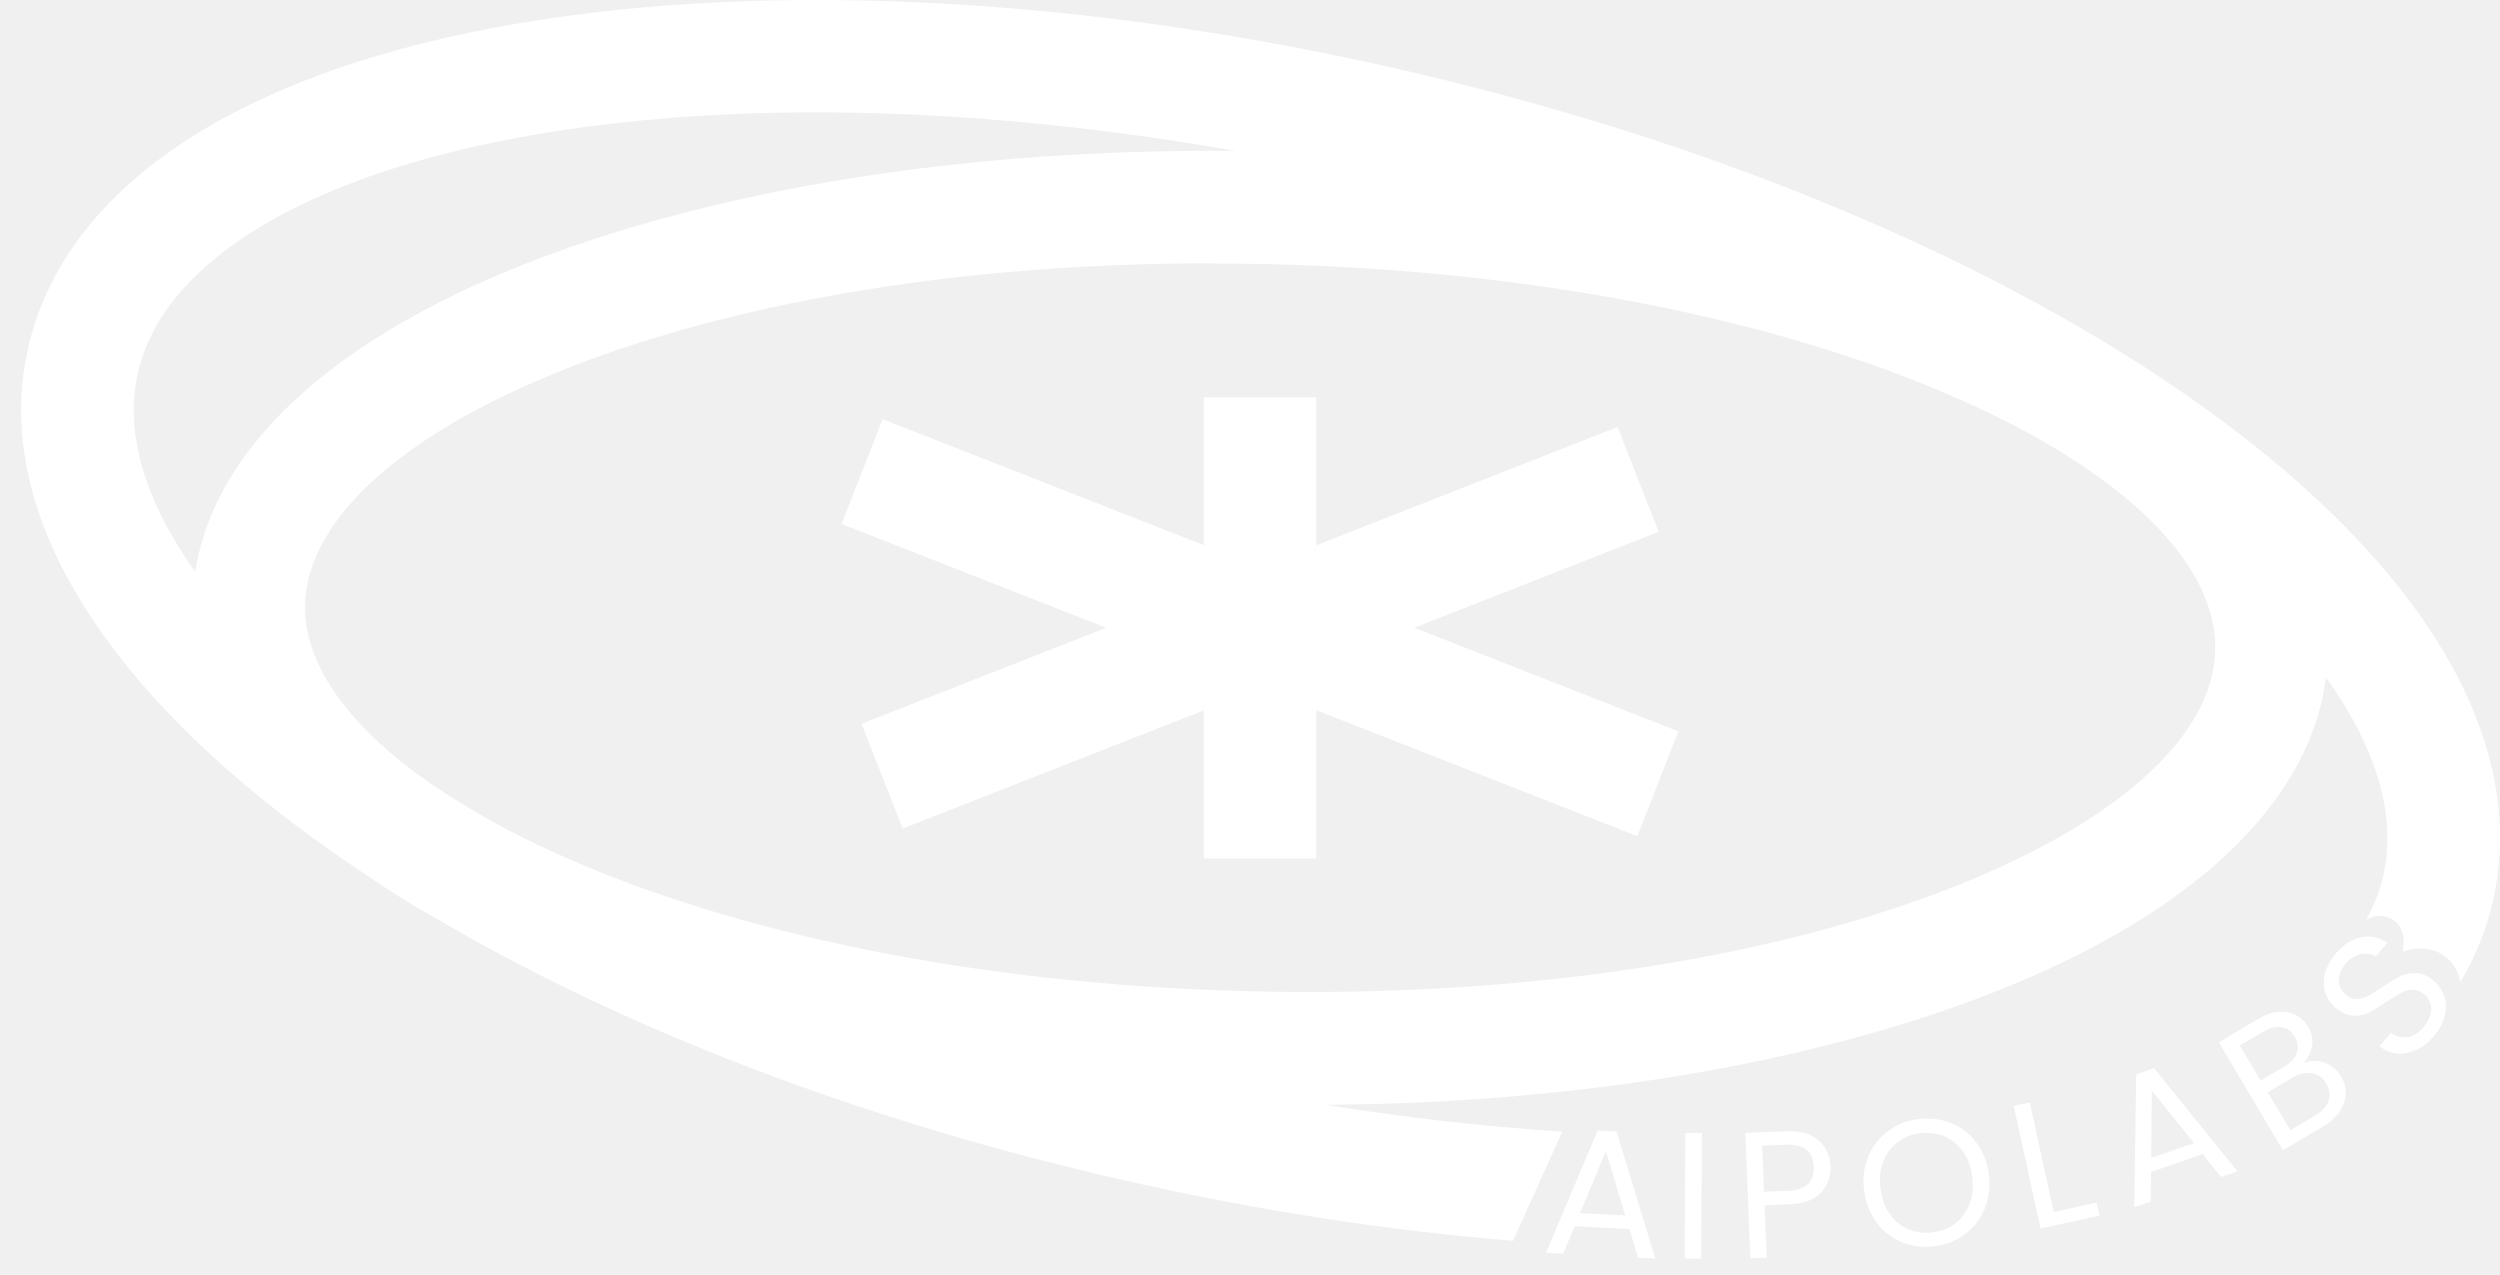
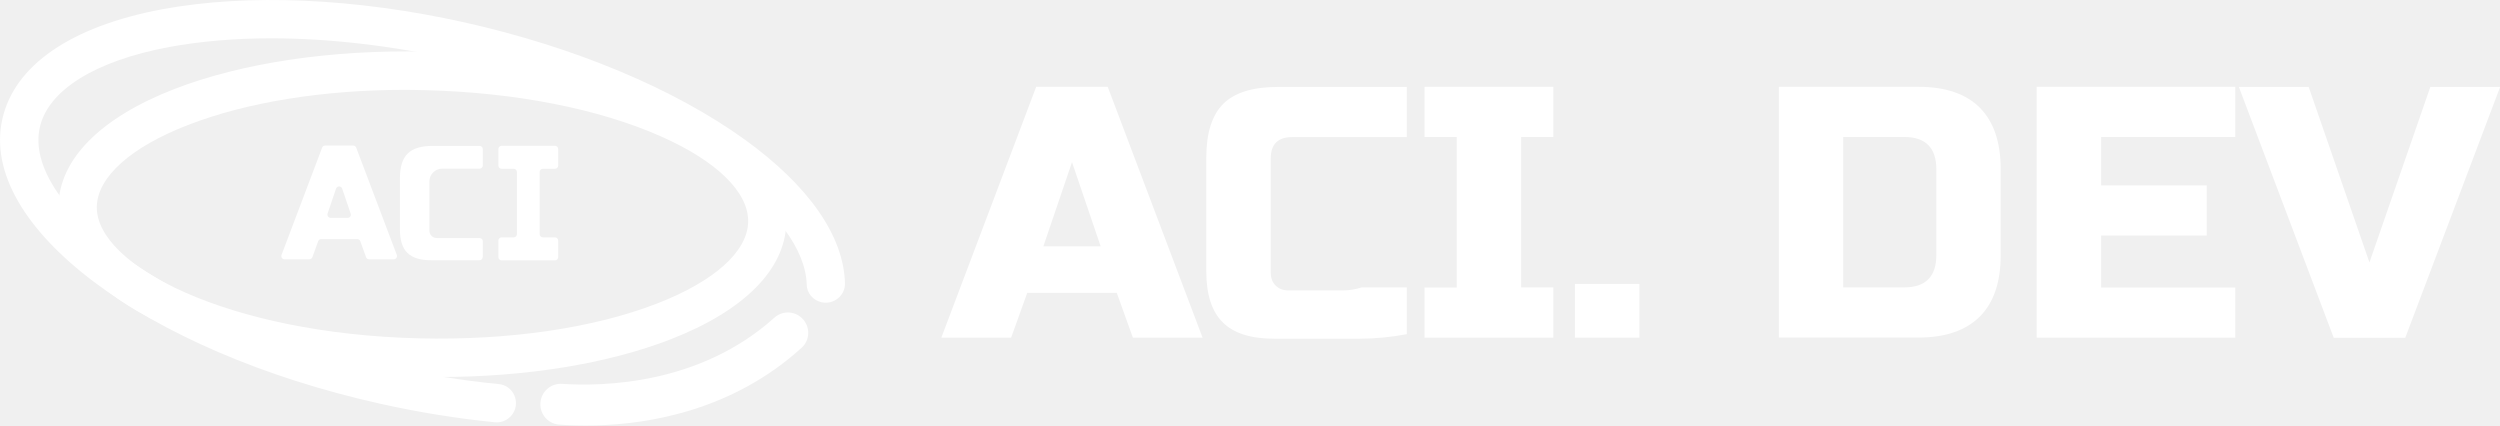
- <svg xmlns="http://www.w3.org/2000/svg" width="104" height="53" viewBox="0 0 104 53" fill="none">
-   <path d="M67.778 51.127L65.506 51.01L65.031 52.152L64.315 52.118L66.463 47.028L67.246 47.07L68.861 52.352L68.145 52.318L67.787 51.135L67.778 51.127ZM67.612 50.569L66.804 47.886L65.73 50.469L67.612 50.56V50.569Z" fill="white" />
-   <path d="M70.801 47.136L70.767 52.36H70.085L70.11 47.136H70.792H70.801Z" fill="white" />
-   <path d="M75.746 49.619C75.463 49.919 75.013 50.077 74.405 50.102L73.406 50.144L73.498 52.318L72.815 52.343L72.607 47.128L74.289 47.061C74.88 47.036 75.329 47.161 75.646 47.436C75.962 47.711 76.129 48.069 76.145 48.519C76.162 48.952 76.029 49.319 75.746 49.619ZM75.213 49.261C75.388 49.086 75.463 48.852 75.454 48.544C75.429 47.903 75.046 47.594 74.305 47.619L73.306 47.661L73.381 49.577L74.38 49.536C74.755 49.519 75.038 49.427 75.205 49.252L75.213 49.261Z" fill="white" />
-   <path d="M79.118 51.677C78.693 51.502 78.343 51.227 78.06 50.844C77.777 50.46 77.611 50.027 77.544 49.519C77.477 49.011 77.544 48.544 77.719 48.111C77.894 47.678 78.177 47.328 78.543 47.053C78.909 46.778 79.334 46.611 79.817 46.553C80.3 46.495 80.758 46.553 81.182 46.728C81.607 46.903 81.957 47.178 82.231 47.553C82.506 47.928 82.681 48.369 82.739 48.877C82.797 49.386 82.739 49.861 82.564 50.285C82.381 50.71 82.115 51.069 81.74 51.343C81.374 51.618 80.941 51.785 80.458 51.843C79.975 51.902 79.525 51.843 79.101 51.668L79.118 51.677ZM81.34 50.894C81.607 50.694 81.807 50.419 81.931 50.086C82.056 49.752 82.098 49.377 82.048 48.969C81.998 48.553 81.873 48.203 81.665 47.911C81.465 47.62 81.207 47.411 80.899 47.278C80.591 47.145 80.25 47.103 79.883 47.145C79.517 47.186 79.201 47.311 78.934 47.52C78.668 47.728 78.468 47.994 78.343 48.319C78.218 48.644 78.177 49.019 78.227 49.436C78.277 49.844 78.401 50.202 78.61 50.494C78.809 50.785 79.068 51.002 79.384 51.135C79.692 51.269 80.033 51.31 80.391 51.269C80.749 51.227 81.066 51.102 81.34 50.894Z" fill="white" />
-   <path d="M85.437 50.419L87.218 50.027L87.335 50.569L84.887 51.102L83.772 46.003L84.438 45.862L85.437 50.419Z" fill="white" />
-   <path d="M91.631 48.011L89.483 48.753L89.466 49.986L88.784 50.219L88.867 44.696L89.608 44.437L93.079 48.728L92.397 48.961L91.623 48.003L91.631 48.011ZM91.273 47.553L89.516 45.37L89.491 48.17L91.273 47.553Z" fill="white" />
-   <path d="M96.418 44.137C96.618 44.162 96.801 44.237 96.976 44.345C97.15 44.454 97.292 44.604 97.392 44.787C97.525 45.012 97.592 45.253 97.583 45.503C97.575 45.753 97.492 45.995 97.334 46.236C97.175 46.47 96.942 46.678 96.643 46.861L94.969 47.853L92.305 43.362L93.912 42.404C94.22 42.221 94.503 42.121 94.778 42.096C95.052 42.071 95.294 42.113 95.502 42.221C95.71 42.329 95.877 42.487 96.01 42.704C96.168 42.971 96.226 43.237 96.185 43.495C96.143 43.754 96.026 43.995 95.835 44.212C96.018 44.137 96.201 44.12 96.401 44.145L96.418 44.137ZM94.045 44.953L95.028 44.37C95.302 44.204 95.477 44.02 95.552 43.795C95.627 43.579 95.594 43.354 95.46 43.129C95.327 42.904 95.144 42.771 94.919 42.729C94.695 42.687 94.436 42.754 94.153 42.921L93.179 43.495L94.045 44.953ZM96.867 45.795C96.951 45.562 96.917 45.32 96.776 45.078C96.626 44.828 96.426 44.687 96.168 44.645C95.91 44.604 95.635 44.67 95.352 44.837L94.337 45.437L95.277 47.02L96.31 46.403C96.601 46.228 96.793 46.028 96.867 45.795Z" fill="white" />
-   <path d="M100.514 43.671C100.248 43.796 99.973 43.854 99.715 43.829C99.448 43.804 99.207 43.704 98.99 43.521L99.465 42.971C99.665 43.112 99.89 43.171 100.131 43.146C100.373 43.121 100.606 42.979 100.822 42.721C101.03 42.471 101.138 42.229 101.138 41.979C101.138 41.73 101.039 41.521 100.847 41.363C100.697 41.238 100.539 41.171 100.373 41.171C100.206 41.171 100.048 41.213 99.89 41.296C99.731 41.38 99.54 41.505 99.299 41.663C99.007 41.863 98.757 42.021 98.558 42.121C98.358 42.221 98.133 42.263 97.891 42.254C97.65 42.238 97.409 42.129 97.159 41.921C96.942 41.738 96.801 41.521 96.726 41.263C96.651 41.013 96.659 40.746 96.726 40.463C96.809 40.188 96.951 39.922 97.175 39.663C97.492 39.288 97.85 39.063 98.233 38.989C98.616 38.914 98.982 38.989 99.315 39.222L98.832 39.788C98.666 39.68 98.466 39.647 98.225 39.688C97.991 39.73 97.775 39.863 97.575 40.097C97.392 40.313 97.292 40.538 97.292 40.771C97.292 41.005 97.384 41.205 97.584 41.38C97.725 41.505 97.883 41.563 98.041 41.554C98.2 41.554 98.358 41.513 98.508 41.43C98.657 41.355 98.857 41.23 99.099 41.063C99.398 40.863 99.648 40.713 99.848 40.613C100.048 40.513 100.281 40.471 100.522 40.48C100.764 40.488 101.014 40.605 101.263 40.821C101.455 40.988 101.596 41.196 101.68 41.438C101.763 41.688 101.771 41.954 101.705 42.246C101.638 42.538 101.488 42.821 101.255 43.096C101.03 43.362 100.789 43.554 100.514 43.679V43.671Z" fill="white" />
-   <path d="M54.458 45.962C53.625 45.962 52.793 45.953 51.952 45.928C27.05 45.337 7.752 36.172 8.01 25.059C8.143 19.385 13.155 14.345 22.122 10.871C30.43 7.655 41.362 6.03 52.892 6.305C64.431 6.58 75.271 8.721 83.413 12.329C92.205 16.228 96.967 21.501 96.834 27.175C96.701 32.848 91.689 37.889 82.722 41.363C75.022 44.345 65.064 45.962 54.458 45.962ZM50.37 10.954C40.338 10.954 30.98 12.454 23.812 15.236C16.827 17.944 12.772 21.568 12.689 25.167C12.523 32.324 28.649 40.688 52.06 41.238C63.008 41.496 73.281 39.988 81.032 36.989C88.017 34.281 92.072 30.657 92.155 27.058C92.239 23.451 88.367 19.643 81.515 16.611C73.922 13.245 63.716 11.246 52.784 10.987C51.977 10.971 51.178 10.963 50.378 10.963L50.37 10.954Z" fill="white" />
-   <path d="M54.757 16.528H50.079V35.714H54.757V16.528Z" fill="white" />
-   <path d="M67.292 17.763L35.841 30.11L37.55 34.468L69.001 22.122L67.292 17.763Z" fill="white" />
-   <path d="M36.718 17.438L35.01 21.797L68.114 34.785L69.822 30.426L36.718 17.438Z" fill="white" />
-   <path d="M91.756 17.003C83.139 10.804 71.009 5.747 57.621 2.748C44.234 -0.243 31.113 -0.809 20.665 1.132C9.55 3.206 2.624 7.963 1.158 14.528C-1.756 27.558 18.5 42.796 47.256 49.211C52.584 50.402 57.863 51.202 62.941 51.618L64.989 47.078C59.619 46.728 53.983 45.92 48.272 44.645C20.34 38.397 3.714 24.559 5.729 15.545C6.736 10.996 12.498 7.414 21.522 5.731C25.31 5.031 29.498 4.673 33.944 4.673C41.012 4.673 48.738 5.564 56.597 7.314C69.385 10.171 80.891 14.961 89.016 20.802C96.476 26.167 100.164 31.849 99.149 36.406C98.999 37.064 98.757 37.681 98.424 38.28C98.574 38.18 98.749 38.105 98.982 38.105C99.731 38.105 100.056 38.747 99.981 39.322C99.981 39.413 99.981 39.505 99.956 39.597C100.164 39.513 100.397 39.455 100.664 39.455C101.646 39.455 102.212 40.105 102.354 40.855C102.987 39.772 103.453 38.63 103.719 37.422C105.176 30.857 100.93 23.609 91.747 16.994L91.756 17.003Z" fill="white" />
+ <svg xmlns="http://www.w3.org/2000/svg" width="188" height="32" viewBox="0 0 188 32" fill="none">
+   <g clip-path="url(#clip0_4058_83)">
+     <path d="M76.037 25.392H70.788L77.921 6.529H83.301L90.434 25.392H85.193L83.981 22.023H77.249L76.037 25.392ZM78.461 18.523H82.769L80.615 12.194L78.461 18.523Z" fill="white" />
+     <path d="M95.823 25.471C94.061 25.471 92.77 25.061 91.951 24.24C91.123 23.419 90.713 22.145 90.713 20.399V11.871C90.713 10.003 91.14 8.65 91.995 7.804C92.849 6.957 94.218 6.538 96.102 6.538H105.789V10.309H97.174C96.102 10.309 95.561 10.841 95.561 11.915V20.495C95.561 20.906 95.683 21.237 95.927 21.473C96.171 21.717 96.494 21.84 96.912 21.84C97.252 21.84 97.645 21.84 98.098 21.84C98.543 21.84 99.014 21.84 99.493 21.84C99.982 21.84 100.47 21.84 100.958 21.84C101.456 21.84 101.935 21.761 102.397 21.613C103.496 21.613 104.621 21.613 105.789 21.613V25.13C104.586 25.357 103.391 25.471 102.205 25.471C101.185 25.471 100.104 25.471 98.962 25.471C97.819 25.471 96.773 25.471 95.823 25.471Z" fill="white" />
+     <path d="M116.811 25.392H107.124V21.621H109.548V10.3H107.124V6.529H116.811V10.3H114.387V21.613H116.811V25.392Z" fill="white" />
+     <path d="M118.433 21.351H123.281V25.392H118.433V21.351Z" fill="white" />
+     <path d="M144.27 6.529C146.302 6.529 147.836 7.053 148.883 8.1C149.929 9.157 150.452 10.693 150.452 12.718V19.186C150.452 21.22 149.929 22.756 148.883 23.804C147.836 24.851 146.293 25.384 144.27 25.384H133.771V6.529H144.27ZM145.613 12.727C145.613 11.112 144.802 10.3 143.189 10.3H138.611V21.613H143.189C144.802 21.613 145.613 20.801 145.613 19.186V12.727Z" fill="white" />
+     <path d="M168.093 25.392H153.156V6.529H168.093V10.3H158.004V13.94H165.948V17.711H158.004V21.621H168.093V25.392Z" fill="white" />
+     <path d="M178.182 19.736L182.76 6.538H188.009L180.876 25.401H175.496L168.363 6.538H173.612L178.182 19.736Z" fill="white" />
+     <path d="M33.022 28.351C32.508 28.351 31.993 28.343 31.479 28.334C16.132 27.967 4.238 22.32 4.395 15.459C4.473 11.959 7.569 8.851 13.088 6.704C18.207 4.722 24.948 3.719 32.054 3.884C39.161 4.05 45.849 5.377 50.863 7.603C56.278 10.012 59.217 13.259 59.129 16.759C59.051 20.26 55.955 23.367 50.436 25.515C45.692 27.356 39.553 28.351 33.022 28.351ZM30.502 6.756C24.32 6.756 18.556 7.681 14.135 9.401C9.827 11.068 7.333 13.312 7.281 15.529C7.176 19.945 17.117 25.104 31.549 25.445C38.298 25.602 44.628 24.677 49.407 22.826C53.714 21.159 56.208 18.924 56.261 16.698C56.313 14.473 53.924 12.124 49.703 10.256C45.021 8.179 38.734 6.948 32.002 6.782C31.487 6.765 30.999 6.765 30.502 6.756Z" fill="white" />
+     <path d="M61.78 22.73C62.687 22.931 63.568 22.232 63.542 21.298C63.446 17.746 60.83 13.975 55.99 10.483L55.999 10.492C50.697 6.669 43.216 3.544 34.967 1.693C26.718 -0.148 18.634 -0.498 12.19 0.698C5.345 1.981 1.073 4.914 0.174 8.965C-1.622 17.004 10.865 26.405 28.584 30.359C31.514 31.014 34.417 31.476 37.225 31.756C37.836 31.817 38.42 31.468 38.673 30.909C39.074 30.01 38.489 28.98 37.513 28.884C34.818 28.622 32.028 28.177 29.212 27.548C11.99 23.69 1.744 15.153 2.991 9.593C3.61 6.782 7.159 4.574 12.722 3.535C15.059 3.107 17.64 2.881 20.378 2.881C24.73 2.881 29.499 3.43 34.339 4.513C42.222 6.276 49.311 9.235 54.316 12.831C58.353 15.738 60.603 18.793 60.664 21.403C60.673 22.049 61.152 22.59 61.78 22.73Z" fill="white" />
+     <path d="M44.777 31.991C43.695 32.017 42.771 31.983 42.038 31.93C41.14 31.86 40.504 31.031 40.661 30.141V30.132C40.792 29.364 41.489 28.814 42.265 28.866C45.265 29.067 52.607 28.954 58.231 23.891C58.824 23.358 59.722 23.367 60.298 23.917C60.943 24.528 60.943 25.558 60.281 26.152C55.136 30.83 48.884 31.887 44.777 31.991Z" fill="white" />
+     <path d="M23.256 19.5H21.398C21.233 19.5 21.111 19.334 21.172 19.169L24.224 11.103C24.259 11.007 24.346 10.946 24.45 10.946H26.561C26.665 10.946 26.752 11.007 26.787 11.103L29.839 19.169C29.9 19.326 29.778 19.5 29.613 19.5H27.755C27.651 19.5 27.563 19.439 27.529 19.343L27.093 18.139C27.058 18.043 26.97 17.981 26.866 17.981H24.154C24.049 17.981 23.962 18.043 23.927 18.139L23.491 19.343C23.448 19.439 23.36 19.5 23.256 19.5ZM24.869 16.384H26.142C26.308 16.384 26.43 16.218 26.369 16.061L25.732 14.184C25.654 13.966 25.349 13.966 25.27 14.184L24.634 16.061C24.581 16.218 24.703 16.384 24.869 16.384Z" fill="white" />
+     <path d="M36.301 19.326C36.301 19.457 36.196 19.57 36.056 19.57H33.057C32.952 19.57 32.865 19.57 32.76 19.57C32.638 19.57 32.508 19.57 32.394 19.57C31.601 19.57 31.008 19.387 30.633 19.012C30.258 18.645 30.075 18.06 30.075 17.266V13.39C30.075 12.543 30.267 11.932 30.659 11.548C31.043 11.164 31.67 10.972 32.525 10.972H36.065C36.196 10.972 36.309 11.077 36.309 11.217V12.439C36.309 12.57 36.205 12.683 36.065 12.683H33.258C32.717 12.683 32.289 13.12 32.289 13.652V17.301C32.289 17.484 32.342 17.632 32.455 17.746C32.551 17.842 32.691 17.894 32.848 17.903H36.065C36.196 17.903 36.309 18.008 36.309 18.147V19.326H36.301Z" fill="white" />
+     <path d="M41.977 12.447V11.208C41.977 11.077 41.873 10.963 41.733 10.963H37.722C37.591 10.963 37.478 11.068 37.478 11.208V12.447C37.478 12.578 37.583 12.692 37.722 12.692H38.629C38.76 12.692 38.873 12.796 38.873 12.936V17.606C38.873 17.737 38.769 17.851 38.629 17.851H37.722C37.591 17.851 37.478 17.955 37.478 18.095V19.334C37.478 19.465 37.583 19.579 37.722 19.579H41.733C41.864 19.579 41.977 19.474 41.977 19.334V18.095C41.977 17.964 41.873 17.851 41.733 17.851H40.827C40.696 17.851 40.582 17.746 40.582 17.606V12.936C40.582 12.805 40.687 12.692 40.827 12.692H41.733C41.873 12.692 41.977 12.587 41.977 12.447Z" fill="white" />
+   </g>
+   <defs>
+     <clipPath id="clip0_4058_83">
+       <rect width="188" height="32" fill="white" />
+     </clipPath>
+   </defs>
</svg>
